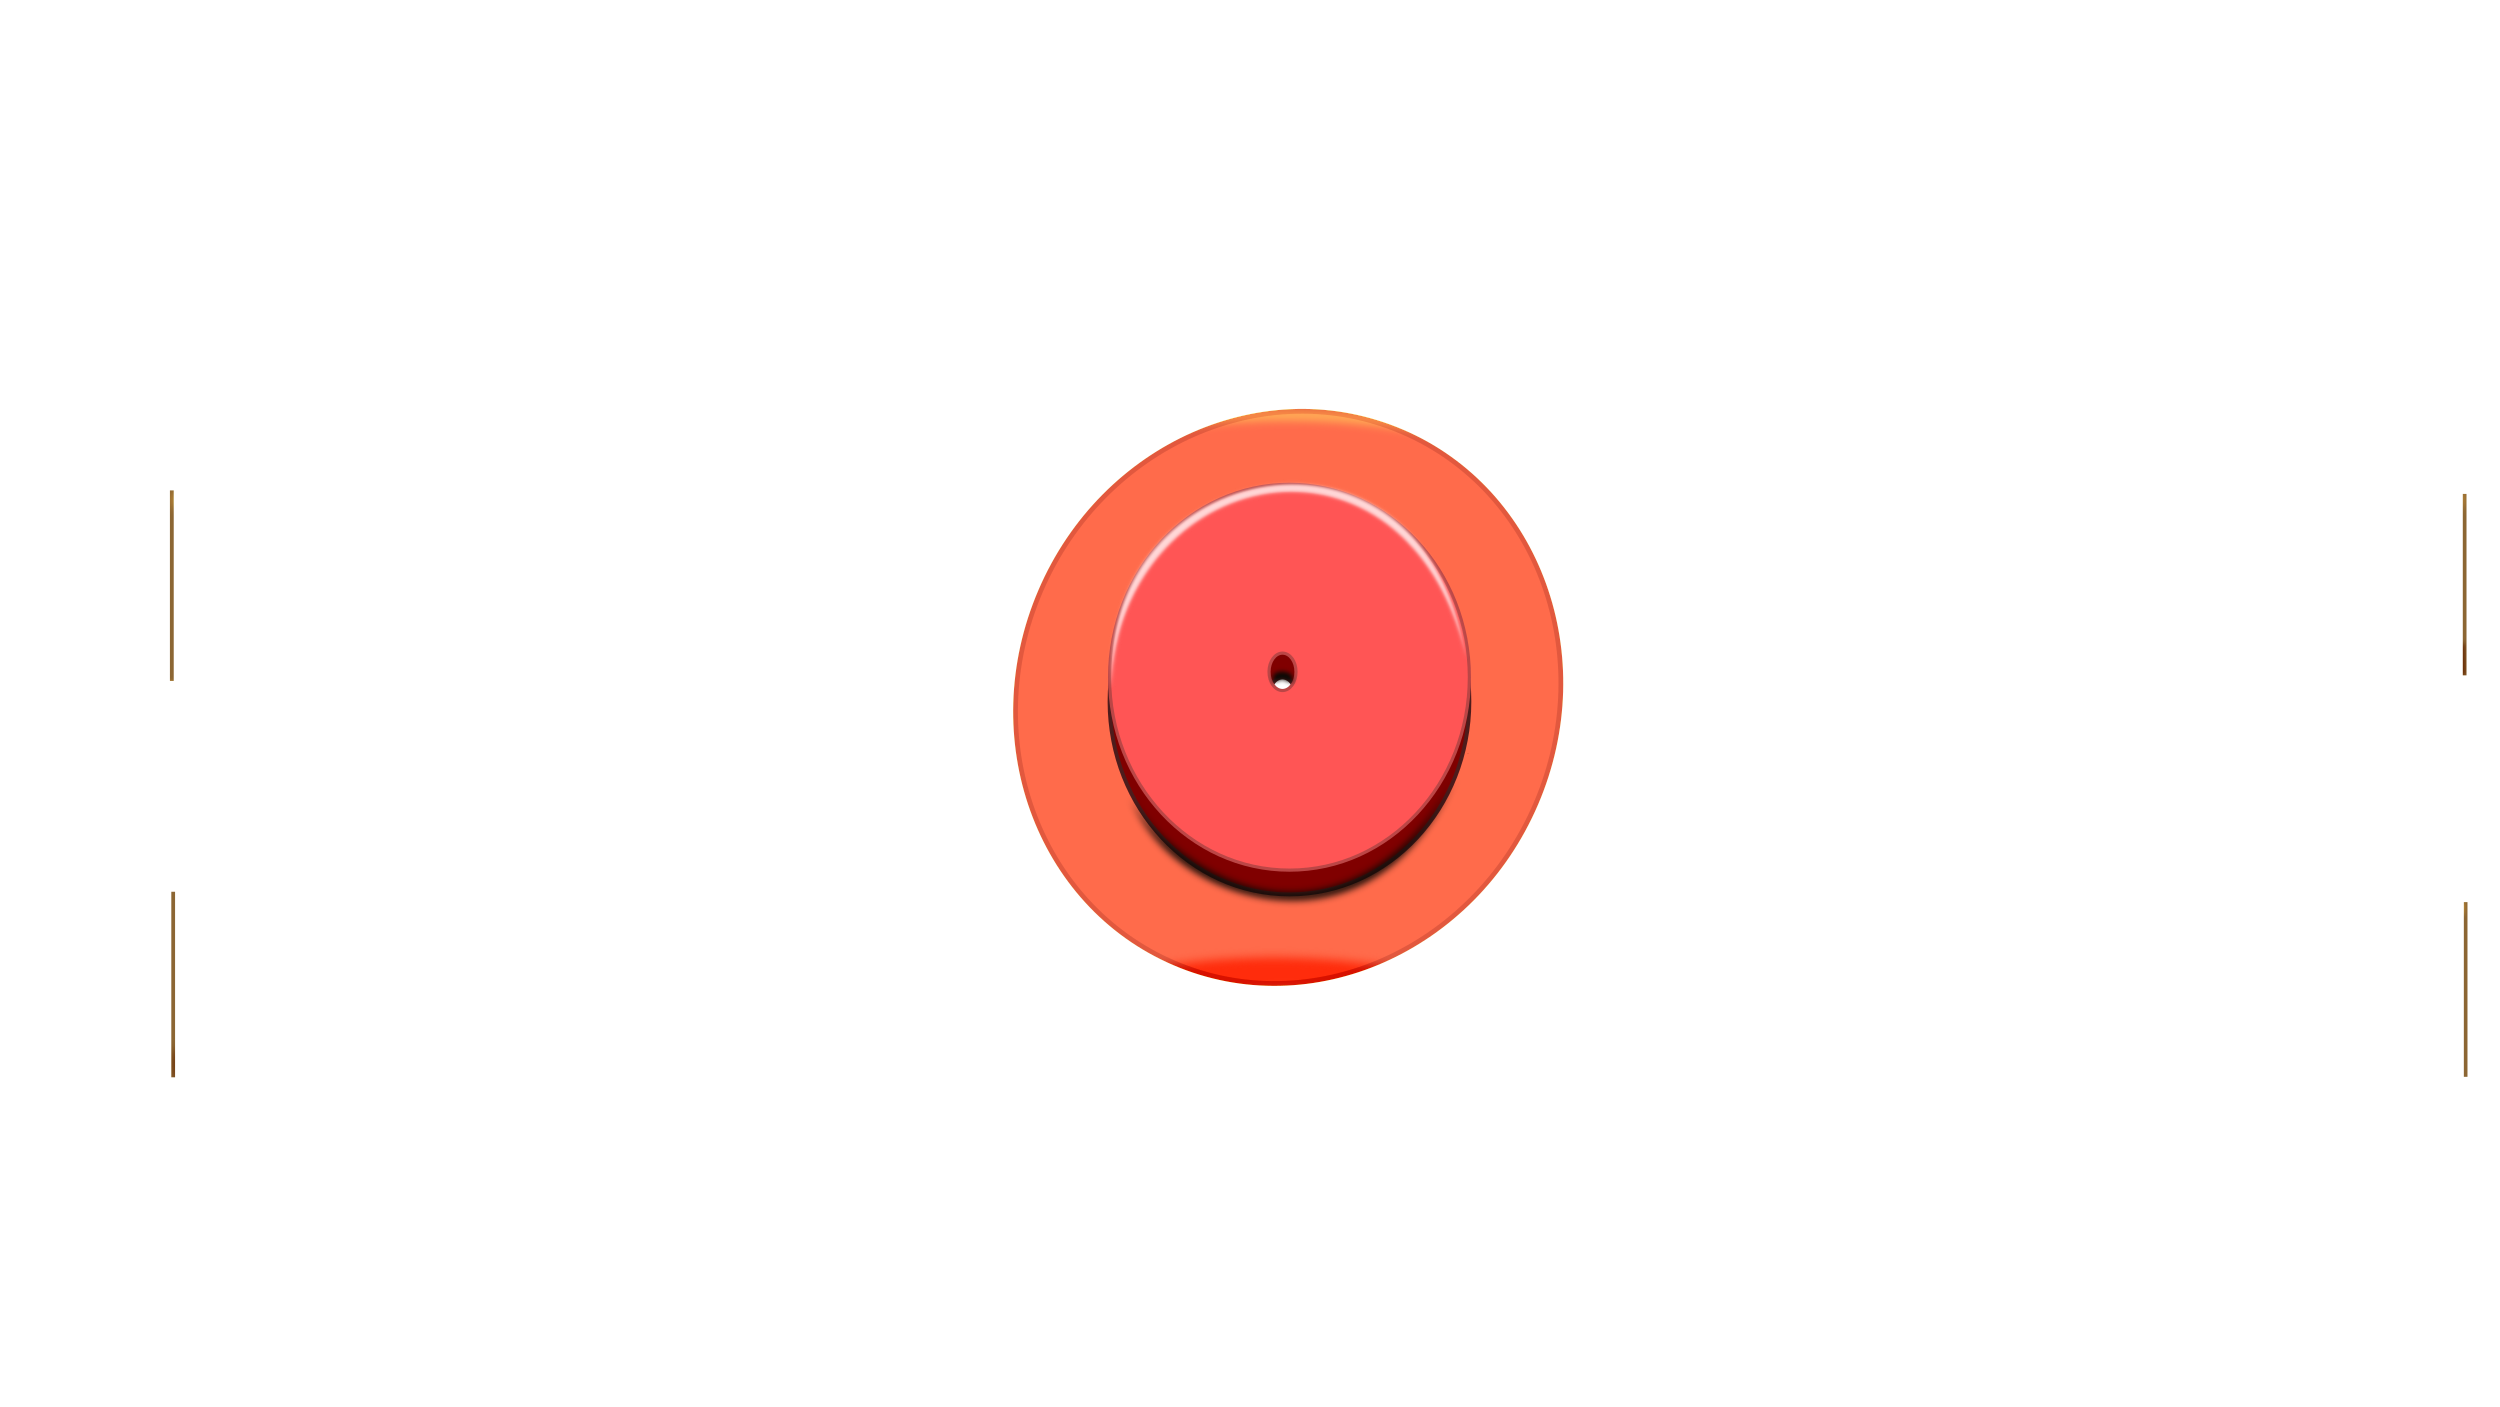
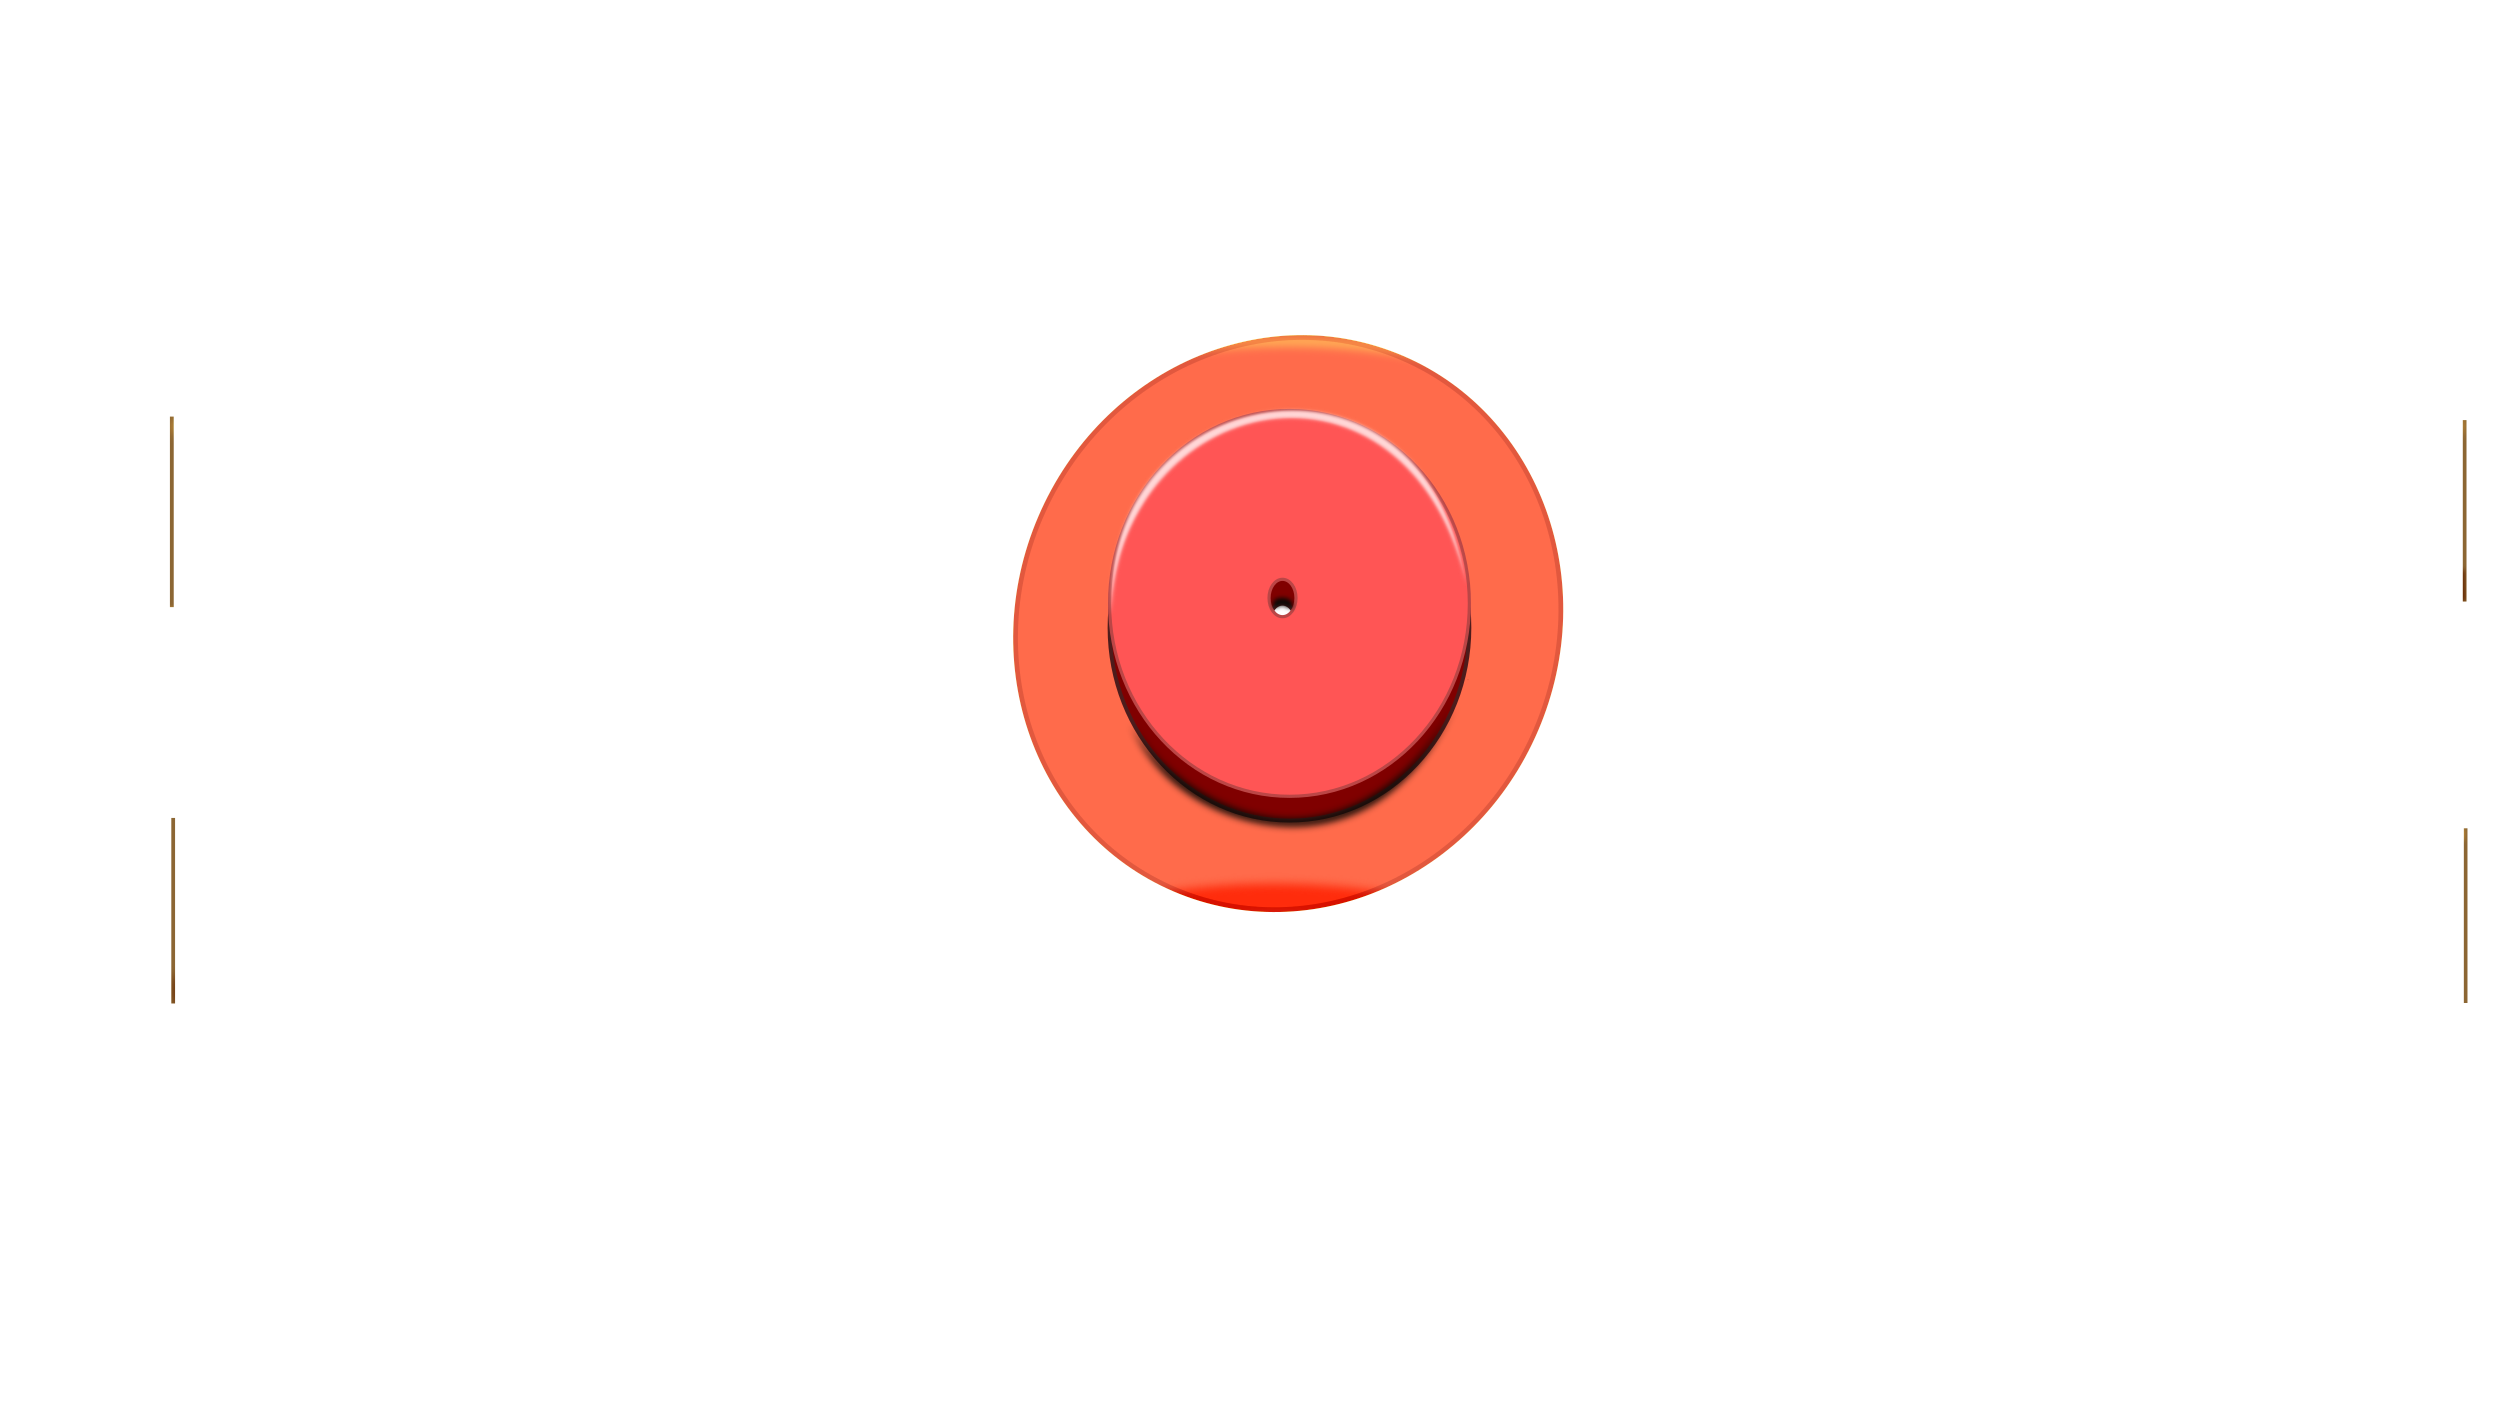
- <svg xmlns="http://www.w3.org/2000/svg" width="1280" height="720" viewBox="0 0 338.667 190.5" version="1.1" id="svg1" xml:space="preserve">
+ <svg xmlns="http://www.w3.org/2000/svg" width="1280" height="720" viewBox="0 10 338.667 190.5" version="1.1" id="svg1" xml:space="preserve">
  <defs id="defs1">
    <filter style="color-interpolation-filters:sRGB" id="filter1" x="-0.015" y="-17.03" width="1.031" height="35.06">
      <feGaussianBlur stdDeviation="96.008" id="feGaussianBlur1" />
    </filter>
    <filter style="color-interpolation-filters:sRGB" id="filter2" x="-0.028" y="-0.173" width="1.056" height="1.306">
      <feGaussianBlur stdDeviation="71.392" id="feGaussianBlur2" />
    </filter>
    <filter style="color-interpolation-filters:sRGB" id="filter3" x="-0.015" y="-11.422" width="1.031" height="23.845">
      <feGaussianBlur stdDeviation="102.965" id="feGaussianBlur3" />
    </filter>
    <filter style="color-interpolation-filters:sRGB" id="filter4" x="-0.016" y="-15.66" width="1.032" height="32.321">
      <feGaussianBlur stdDeviation="95.795" id="feGaussianBlur4" />
    </filter>
    <filter style="color-interpolation-filters:sRGB" id="filter5" x="-0.018" y="-0.092" width="1.037" height="1.184">
      <feGaussianBlur stdDeviation="81.681" id="feGaussianBlur5" />
    </filter>
    <filter style="color-interpolation-filters:sRGB" id="filter6" x="-0.016" y="-104.489" width="1.032" height="209.978">
      <feGaussianBlur stdDeviation="103.468" id="feGaussianBlur6" />
    </filter>
    <filter style="color-interpolation-filters:sRGB" id="filter7" x="-0.037" y="-0.067" width="1.075" height="1.133">
      <feGaussianBlur stdDeviation="36.488" id="feGaussianBlur7" />
    </filter>
    <filter style="color-interpolation-filters:sRGB" id="filter8" x="-0.042" y="-0.024" width="1.083" height="1.049">
      <feGaussianBlur stdDeviation="46.556" id="feGaussianBlur8" />
    </filter>
    <filter style="color-interpolation-filters:sRGB" id="filter9" x="-0.037" y="-0.026" width="1.074" height="1.053">
      <feGaussianBlur stdDeviation="42.713" id="feGaussianBlur9" />
    </filter>
    <filter style="color-interpolation-filters:sRGB" id="filter10" x="-0.034" y="-0.079" width="1.069" height="1.158">
      <feGaussianBlur stdDeviation="34.774" id="feGaussianBlur10" />
    </filter>
    <filter style="color-interpolation-filters:sRGB" id="filter45" x="-0.027" y="-0.073" width="1.054" height="1.146">
      <feGaussianBlur stdDeviation="0.496" id="feGaussianBlur45" />
    </filter>
    <filter style="color-interpolation-filters:sRGB" id="filter46" x="-0.013" y="-0.023" width="1.027" height="1.046">
      <feGaussianBlur stdDeviation="0.269" id="feGaussianBlur46" />
    </filter>
    <filter style="color-interpolation-filters:sRGB" id="filter47" x="-0.251" y="-0.452" width="1.503" height="1.903">
      <feGaussianBlur stdDeviation="0.28" id="feGaussianBlur47" />
    </filter>
  </defs>
  <g id="layer1">
    <path id="path3" style="opacity:1;fill:#ff5555;stroke:#bb4646;stroke-width:0.646;stroke-linecap:round;stroke-linejoin:bevel;stroke-dasharray:none;stroke-opacity:1" d="m 189.933,58.497 c -18.53,-7.944 -40.457,1.724 -48.975,21.594 -8.518,19.87 -0.401,42.417 18.129,50.361 18.53,7.944 40.457,-1.725 48.975,-21.594 8.518,-19.87 0.401,-42.417 -18.129,-50.361 z m -14.793,30.927 c 1.39,0.596 1.847,2.64 1.021,4.566 -0.826,1.926 -2.621,3.004 -4.011,2.408 -1.389,-0.596 -1.847,-2.64 -1.021,-4.566 0.826,-1.926 2.621,-3.004 4.011,-2.409 z" />
    <g id="g41" transform="translate(0.4141955,14.75714)">
      <g id="g35" transform="matrix(0.00761404,0,0,0.00761404,523.0544,-5.599482)">
        <path style="mix-blend-mode:overlay;fill:#c9a171;fill-opacity:1;stroke:#502000;stroke-width:79.942;stroke-dasharray:none;stroke-opacity:1" d="m -40975.789,7585.99 16145.576,-45.318 -21.018,3317.814 c -3520.014,-91.103 -3519.239,3832.954 21.018,3950.402 v 0 3194.745 l -16157.675,10.455 c -748.986,-1932.18 -8419.255,-2239.333 -9754.574,-24.928 l -14980.477,14.602 c -35.245,-246.766 -4.406,-3194.874 -4.406,-3194.874 -3808.667,-257.7 -3263.115,-4091.225 -29.513,-3946.217 l 35.696,-3311.933 15024.394,-28.553 c 928.245,-1964.691 8778.196,-2058.436 9720.979,63.805 z" id="path2" />
        <path style="fill:#000000;stroke:#8c6633;stroke-width:67.684;stroke-dasharray:none;stroke-opacity:1" d="m -65693.368,7522.439 v 3390.098" id="path8" />
        <path style="mix-blend-mode:color-burn;fill:#bdb3bd;fill-opacity:1;fill-rule:nonzero;stroke:none;stroke-width:67.684;stroke-dasharray:none;stroke-opacity:1;filter:url(#filter9)" d="m -65699.599,10887.61 c -77.737,-1.922 -185.546,-2.162 -311.158,5.122 -126.739,7.351 -265.819,21.994 -412.297,48.247 -146.635,26.28 -291.835,62.609 -433.713,110.109 -141.732,47.451 -272.201,103.388 -391.735,165.607 -91.369,47.558 -182.253,101.254 -270.724,162.197 -207.446,142.898 -390.651,318.357 -528.28,525.521 -130.319,196.16 -211.037,408.112 -236.309,621.846 -18.965,160.39 -5.856,314.812 34.268,457.028 16.232,57.533 37.657,115.008 64.44,171.854 46.084,97.817 107.148,191.931 182.801,280.651 75.664,88.733 164.339,170.243 264.561,244.366 112.304,83.059 236.264,154.767 368.498,216.893 132.375,62.191 268.671,112.754 404.048,155.403 101.553,31.993 199.681,58.629 291.88,82.086 165.832,42.188 324.101,76.141 478.873,103.457 150.463,26.556 279.553,43.492 359.276,51.305 l 233.369,22.869 -45.738,466.738 -233.37,-22.87 c -85.909,-8.418 -226.79,-21.228 -392.298,-47.571 -167.567,-26.67 -349.315,-65.421 -530.323,-123.394 -101.827,-32.613 -210.265,-73.775 -320.617,-124.246 -147.35,-67.392 -293.844,-149.414 -432.113,-246.993 -138.392,-97.666 -263.326,-207.227 -371.553,-327.689 -96.587,-107.508 -176.746,-220.214 -241.196,-336.302 -64.398,-115.997 -111.428,-232.304 -144.427,-346.934 -19.18,-66.621 -33.457,-132.096 -43.768,-196.117 -25.467,-158.129 -27.8,-322.66 -1.117,-490.884 35.498,-223.8 120.901,-443.908 255.66,-648.022 142.262,-215.477 330.299,-399.155 545.421,-544.689 91.659,-62.008 186.124,-115.679 281.215,-161.475 124.386,-59.904 259.714,-112.115 405.439,-154.738 145.863,-42.663 294.342,-73.444 443.112,-93.932 148.618,-20.467 289.025,-29.495 416.275,-31.875 126.154,-2.36 234.003,1.943 311.6,6.432 z" id="path23" />
        <path style="fill:#000000;stroke:#8c6633;stroke-width:66.791;stroke-dasharray:none;stroke-opacity:1" d="m -65669.12,14663.083 v 3301.191" id="path24" />
        <path style="mix-blend-mode:color-burn;fill:none;stroke:#bdb3bd;stroke-width:473.792;stroke-dasharray:none;stroke-opacity:1;filter:url(#filter4)" d="m -65658.241,17730.561 14411.663,29.808" id="path25" />
        <path style="mix-blend-mode:color-burn;fill:#bdb3bd;fill-opacity:1;fill-rule:nonzero;stroke:none;stroke-width:203.054;stroke-dasharray:none;stroke-opacity:1;filter:url(#filter5)" d="m -50562.248,17709.966 c 45.891,-55.765 123.731,-141.951 245.258,-241.558 123.692,-101.384 282.737,-208.714 487.671,-315.589 253.012,-131.947 537.227,-243.027 836.787,-335.923 92.667,-28.736 189.314,-56.454 289.962,-83.003 409.592,-108.042 871.106,-192.913 1373.044,-249.251 501.371,-56.273 1017.751,-81.221 1527.346,-77.712 59.376,0.409 118.481,1.203 177.286,2.37 483.693,9.597 966.678,43.325 1431.519,103.682 465.001,60.378 893.644,145.053 1274.745,250.933 155.141,43.102 300.542,89.199 436.089,137.845 236.913,85.023 463.295,184.787 666.73,298.828 197.001,110.433 348.93,221.007 465.998,325.289 114.962,102.407 186.09,189.792 227.489,245.046 l 146.006,194.873 372.018,-79.262 -128.278,-407.623 c -14.023,-44.562 -66.078,-85.013 -115.321,-139.114 -49.496,-54.379 -109.088,-114.006 -180.856,-177.071 -146.303,-128.562 -327.332,-257.483 -551.228,-382.934 -230.747,-129.289 -479.99,-239.779 -734.757,-335.216 -145.967,-54.679 -301.07,-107.186 -465.434,-156.961 -403.422,-122.169 -852.37,-224.727 -1337.142,-301.464 -484.285,-76.66 -987.981,-124.917 -1491.684,-143.034 -61.298,-2.205 -122.921,-3.998 -184.836,-5.366 -530.799,-11.737 -1071.389,7.929 -1598.406,61.91 -527.473,54.028 -1019.145,140.131 -1461.398,253.803 -108.869,27.983 -214.009,57.446 -315.398,88.26 -326.082,99.105 -646.797,222.986 -939.592,375.872 -238.651,124.614 -432.879,254.966 -591.071,385.361 -156.723,129.183 -261.307,244.741 -327.114,324.708 l -262.066,569.136 535.483,45.449 z" id="path26" />
        <path style="mix-blend-mode:color-burn;fill:none;stroke:#bdb3bd;stroke-width:492.238;stroke-dasharray:none;stroke-opacity:1;filter:url(#filter6)" d="m -40590.773,17730.563 15735.932,4.732" id="path27" />
        <path style="fill:#000000;stroke:#8c6633;stroke-width:64.807;stroke-dasharray:none;stroke-opacity:1" d="m -24882.147,14847.532 v 3108.005" id="path28" />
        <path style="fill:#000000;stroke:#8c6633;stroke-width:66.047;stroke-dasharray:none;stroke-opacity:1" d="M -24900.04,7584.757 V 10812.829" id="path29" />
        <path style="mix-blend-mode:color-burn;fill:#bdb3bd;fill-opacity:1;fill-rule:nonzero;stroke:none;stroke-width:75.096;stroke-dasharray:none;stroke-opacity:1;filter:url(#filter8)" d="m -24904.159,14836.013 c -89.062,-3.778 -211.905,-11.888 -352.915,-30.282 -142.294,-18.561 -296.556,-46.704 -456.161,-89.157 -159.787,-42.502 -315.2,-96.759 -464.097,-163.958 -148.726,-67.121 -282.574,-143.373 -402.671,-226.117 -91.819,-63.26 -181.503,-133.629 -267.021,-212.334 -200.63,-184.648 -366.997,-405.079 -481.201,-659.657 -108.057,-240.879 -162.088,-496.736 -161.53,-750.357 0.419,-190.26 31.568,-371.431 86.731,-535.95 49.768,-148.43 123.397,-292.743 219.846,-426.945 96.491,-134.258 212.162,-253.401 343.001,-356.425 156.583,-123.296 327.092,-217.525 502.161,-290.35 175.438,-72.978 344.046,-119.907 494.943,-156.634 146.873,-35.748 284.249,-62.621 417.356,-82.177 129.307,-18.999 238.756,-28.579 306.069,-31.348 l 238.811,-9.825 -16.577,-566.172 -238.811,9.825 c -74.718,3.075 -197.605,6.907 -344.197,24.951 -148.389,18.266 -311.33,49.869 -476.25,104.47 -171.193,56.678 -361.892,144.942 -550.866,271.069 -189.651,126.578 -365.06,282.862 -516.61,467.209 -126.611,154.011 -229.911,319.468 -311.083,491.438 -81.073,171.758 -136.9,343.151 -174.461,509.313 -41.662,184.299 -63.138,378.484 -56.707,579.208 8.559,267.173 66.354,534.083 178.603,786.114 118.58,266.247 289.931,497.856 498.867,686.798 88.937,80.426 182.47,151.13 278.291,212.559 125.315,80.336 264.371,152.376 417.369,213.872 153.152,61.558 312.116,109.278 474.257,144.883 161.973,35.57 317.818,57.013 460.857,69.607 141.799,12.484 264.906,15.701 353.996,16.372 z" id="path30" />
        <path style="mix-blend-mode:overlay;fill:none;fill-opacity:1;stroke:#e5d091;stroke-width:212.341;stroke-dasharray:none;stroke-opacity:1;filter:url(#filter1)" d="m -65659.972,7697.164 14981.43,-19.765" id="path31" />
        <path style="mix-blend-mode:overlay;fill:none;fill-opacity:1;stroke:#e5d091;stroke-width:193.161;stroke-dasharray:none;stroke-opacity:1;filter:url(#filter3)" d="m -40993.652,7718.884 16058.144,-30.09" id="path32" />
        <path style="mix-blend-mode:overlay;fill:none;fill-opacity:1;stroke:#e5d091;stroke-width:203.054;stroke-dasharray:none;stroke-opacity:1;filter:url(#filter2)" d="m -50633.431,7738.856 c 683.433,-2045.106 8720.414,-2129.615 9580.337,10.325" id="path33" />
        <path style="mix-blend-mode:overlay;fill:#e5d091;fill-opacity:1;fill-rule:nonzero;stroke:none;stroke-width:203.054;stroke-dasharray:none;stroke-opacity:1;filter:url(#filter10)" d="m -65752.774,10919.4 c -25.852,-1.044 -81.217,-3.582 -145.717,-5.013 -67.761,-1.504 -144.551,-1.81 -224.386,0.863 -58.387,1.955 -125.178,5.184 -197.444,10.921 -97.159,7.712 -202.348,19.804 -311.233,38.992 -109.387,19.275 -216.344,44.634 -318.689,76.953 -8.06,2.546 -16.125,5.145 -24.195,7.799 -111.568,36.695 -221.787,83.119 -327.844,139.814 -106.309,56.831 -203.979,121.577 -293.278,193.298 -31.226,25.08 -61.051,50.708 -89.577,76.789 -85.802,78.448 -165.531,167.913 -236.913,268.513 -70.31,99.088 -117.104,187.418 -144.091,241.492 15.791,-23.793 38.88,-57.213 68.318,-95.488 29.749,-38.681 64.319,-80.179 104.205,-122.835 82.62,-88.358 170.273,-162.719 261.028,-226.427 30.122,-21.146 61.39,-41.512 93.813,-61.063 189.395,-114.206 396.817,-188.091 613.92,-239.53 7.688,-1.821 15.366,-3.609 23.032,-5.366 97.773,-22.404 197.659,-40.517 301.405,-54.503 103,-13.884 202.03,-22.639 294.511,-27.905 68.656,-3.91 132.16,-5.806 188.015,-6.499 78.004,-0.967 148.145,-0.716 215.261,0.359 62.662,1.003 115.529,2.638 141.187,3.674 l 107.419,4.336 8.672,-214.838 z" id="path34" />
        <path style="mix-blend-mode:overlay;fill:#e5d091;fill-opacity:1;fill-rule:nonzero;stroke:none;stroke-width:203.054;stroke-dasharray:none;stroke-opacity:1;filter:url(#filter7)" d="m -25036.289,15065.007 c -27.683,-1.916 -80.444,-5.403 -145.868,-11.955 -67.395,-6.751 -142.326,-16.147 -220.038,-29.268 -104.974,-17.724 -233.316,-43.447 -373.091,-82.989 -141.408,-40.005 -281.995,-90.641 -415.486,-153.563 -7.577,-3.572 -15.157,-7.195 -22.739,-10.871 -104.811,-50.813 -207.978,-110.629 -307.284,-179.276 -99.518,-68.793 -191.189,-143.688 -275.431,-223.598 -29.468,-27.954 -57.687,-56.197 -84.751,-84.648 -81.363,-85.531 -157.734,-180.505 -227.018,-284.388 -68.277,-102.372 -114.784,-191.202 -141.771,-245.276 33.574,50.586 90.849,131.887 170.88,222.963 81.264,92.479 166.703,173.32 254.934,245.321 29.266,23.884 59.615,47.245 91.049,70.05 183.769,133.323 383.546,232.657 591.739,312.429 7.367,2.823 14.722,5.613 22.063,8.371 130.32,48.96 261.602,89.736 396.816,123.326 132.756,32.979 253.758,55.109 353.666,69.774 75.097,11.023 143.373,19.618 208.665,26.569 62.098,6.612 112.136,10.703 138.511,12.528 l 107.25,7.424 -14.846,214.5 z" id="path35" />
      </g>
    </g>
    <path id="path1" style="opacity:1;fill:#800000;stroke:#4d1c1c;stroke-width:0.529;stroke-linecap:round;stroke-linejoin:bevel;stroke-dasharray:none;stroke-opacity:1" d="m 174.68,68.903 c -13.459,-2.7e-5 -24.37,11.699 -24.37,26.132 -2e-5,14.432 10.911,26.132 24.37,26.132 13.459,-9e-5 24.37,-11.7 24.37,-26.132 2e-5,-14.432 -10.911,-26.131 -24.37,-26.132 z m -0.942,22.867 c 1.009,4e-5 1.827,1.134 1.827,2.533 -3e-5,1.399 -0.818,2.533 -1.827,2.533 -1.009,-4e-5 -1.827,-1.134 -1.827,-2.533 -5e-5,-1.399 0.818,-2.533 1.827,-2.533 z" />
    <path id="path41" style="opacity:1;fill:#ff5555;stroke:#bb4646;stroke-width:0.432;stroke-linecap:round;stroke-linejoin:bevel;stroke-dasharray:none;stroke-opacity:1" d="m 174.68,65.61 c -13.459,-2.7e-5 -24.37,11.699 -24.37,26.132 -2e-5,14.432 10.911,26.132 24.37,26.132 13.459,-9e-5 24.37,-11.7 24.37,-26.132 2e-5,-14.432 -10.911,-26.131 -24.37,-26.132 z m -0.942,22.867 c 1.009,4e-5 1.827,1.134 1.827,2.533 -3e-5,1.399 -0.818,2.533 -1.827,2.533 -1.009,-4e-5 -1.827,-1.134 -1.827,-2.533 -5e-5,-1.399 0.818,-2.533 1.827,-2.533 z" />
    <path style="opacity:0.506;fill:#ff2a2a;stroke:#0b0804;stroke-width:0.09;stroke-linecap:round;stroke-linejoin:bevel" d="M 198.864,102.092 Z" id="path42" />
    <path style="opacity:1;fill:#0b0804;fill-rule:nonzero;stroke:none;stroke-width:1.005;stroke-linecap:round;stroke-linejoin:bevel;stroke-dasharray:none;filter:url(#filter45)" d="m 153.265,108.172 c 0.39,0.982 1.158,2.755 2.776,4.814 0.745,0.948 1.578,1.838 2.463,2.634 0.589,0.529 1.235,1.052 1.938,1.556 3.332,2.393 7.499,4.098 11.944,4.614 2.15,0.25 4.402,0.227 6.69,-0.194 2.338,-0.43 4.585,-1.254 6.687,-2.476 0.899,-0.523 1.753,-1.108 2.558,-1.746 1.211,-0.959 2.417,-2.125 3.584,-3.509 2.549,-3.022 4.198,-6.235 5.162,-8.26 -1.09,1.985 -2.982,5.004 -5.688,7.783 -1.237,1.27 -2.465,2.311 -3.666,3.186 -0.797,0.581 -1.625,1.118 -2.489,1.603 -2.016,1.132 -4.135,1.93 -6.348,2.367 -2.167,0.428 -4.315,0.487 -6.374,0.248 -4.272,-0.496 -8.201,-2.27 -11.434,-4.504 -0.683,-0.472 -1.32,-0.953 -1.911,-1.432 -0.895,-0.724 -1.76,-1.496 -2.582,-2.337 -1.775,-1.817 -2.8,-3.407 -3.31,-4.346 z" id="path43" />
    <path style="opacity:1;fill:#0b0804;fill-rule:nonzero;stroke:none;stroke-width:1.005;stroke-linecap:round;stroke-linejoin:bevel;stroke-dasharray:none;filter:url(#filter47)" d="m 172.581,92.402 c 0.091,-0.089 0.275,-0.181 0.47,-0.216 0.081,-0.015 0.15,-0.018 0.198,-0.028 0.031,-0.006 0.057,-0.014 0.082,-0.025 0.055,-0.024 0.103,-0.06 0.165,-0.092 0.061,-0.032 0.132,-0.058 0.209,-0.056 0.152,0.003 0.307,0.119 0.463,0.193 0.035,0.017 0.072,0.031 0.112,0.043 0.199,0.058 0.64,0.148 0.771,0.245 0.026,-0.182 0.148,-0.639 -0.107,-0.999 -0.044,-0.063 -0.099,-0.12 -0.163,-0.172 -0.3,-0.246 -0.697,-0.307 -1.057,-0.314 -0.176,-0.004 -0.358,0.004 -0.542,0.047 -0.189,0.045 -0.365,0.126 -0.502,0.249 -0.06,0.054 -0.111,0.114 -0.149,0.178 -0.06,0.102 -0.091,0.224 -0.096,0.348 -0.011,0.282 0.106,0.496 0.146,0.6 z" id="path44" />
    <path style="opacity:1;mix-blend-mode:luminosity;fill:#eee6c1;fill-rule:nonzero;stroke:none;stroke-width:1.005;stroke-linecap:round;stroke-linejoin:bevel;stroke-dasharray:none;stroke-opacity:1;filter:url(#filter46)" d="m 150.605,93.352 c 0.006,-2.425 0.314,-6.263 1.904,-10.402 0.724,-1.886 1.607,-3.561 2.577,-5.055 0.644,-0.992 1.364,-1.959 2.166,-2.888 3.796,-4.392 8.985,-7.353 14.615,-8.158 2.709,-0.387 5.518,-0.269 8.265,0.419 2.804,0.702 5.394,1.959 7.699,3.686 0.988,0.74 1.907,1.553 2.761,2.425 1.285,1.313 2.534,2.868 3.682,4.729 2.522,4.087 3.744,8.35 4.337,11.128 -0.46,-2.776 -1.395,-7.173 -3.722,-11.483 -1.063,-1.97 -2.273,-3.654 -3.567,-5.065 -0.86,-0.938 -1.806,-1.811 -2.834,-2.6 -2.403,-1.846 -5.145,-3.152 -8.101,-3.861 -2.895,-0.694 -5.836,-0.777 -8.662,-0.373 -5.856,0.837 -11.373,3.788 -15.3,8.447 -0.826,0.98 -1.556,2.006 -2.192,3.061 -0.955,1.587 -1.775,3.378 -2.395,5.355 -1.358,4.327 -1.357,8.24 -1.233,10.636 z" id="path45" />
  </g>
</svg>
